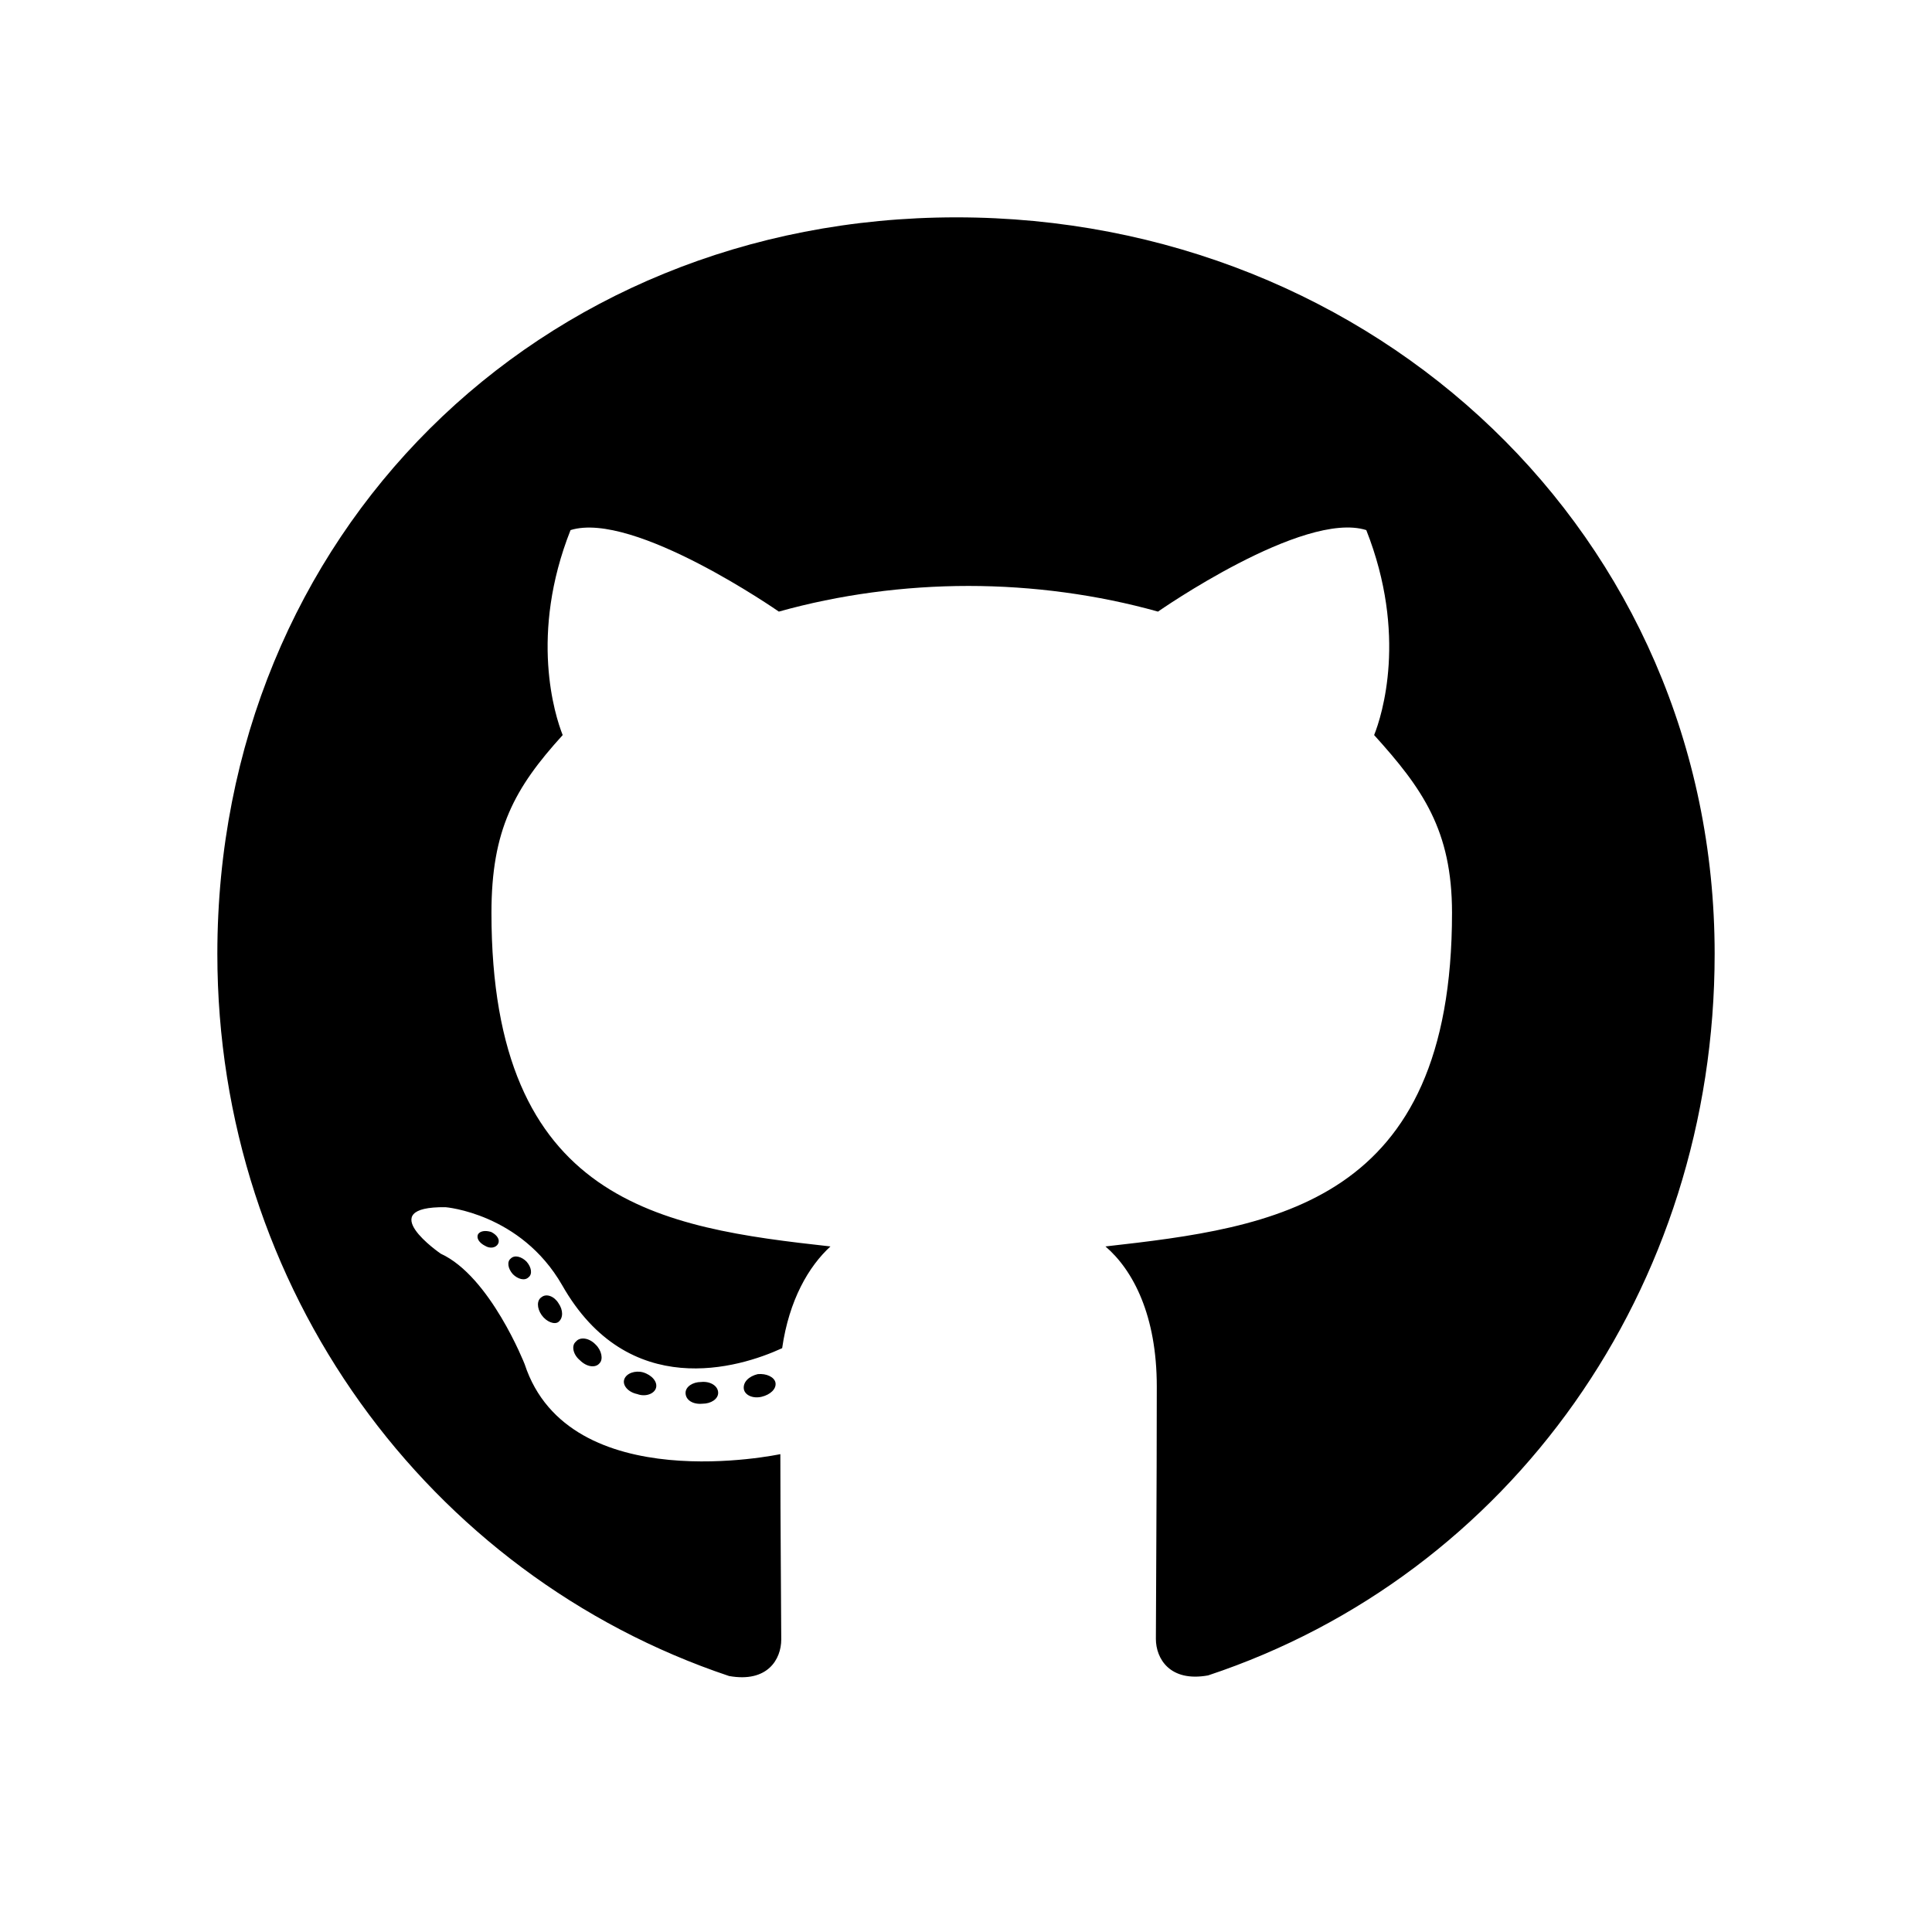
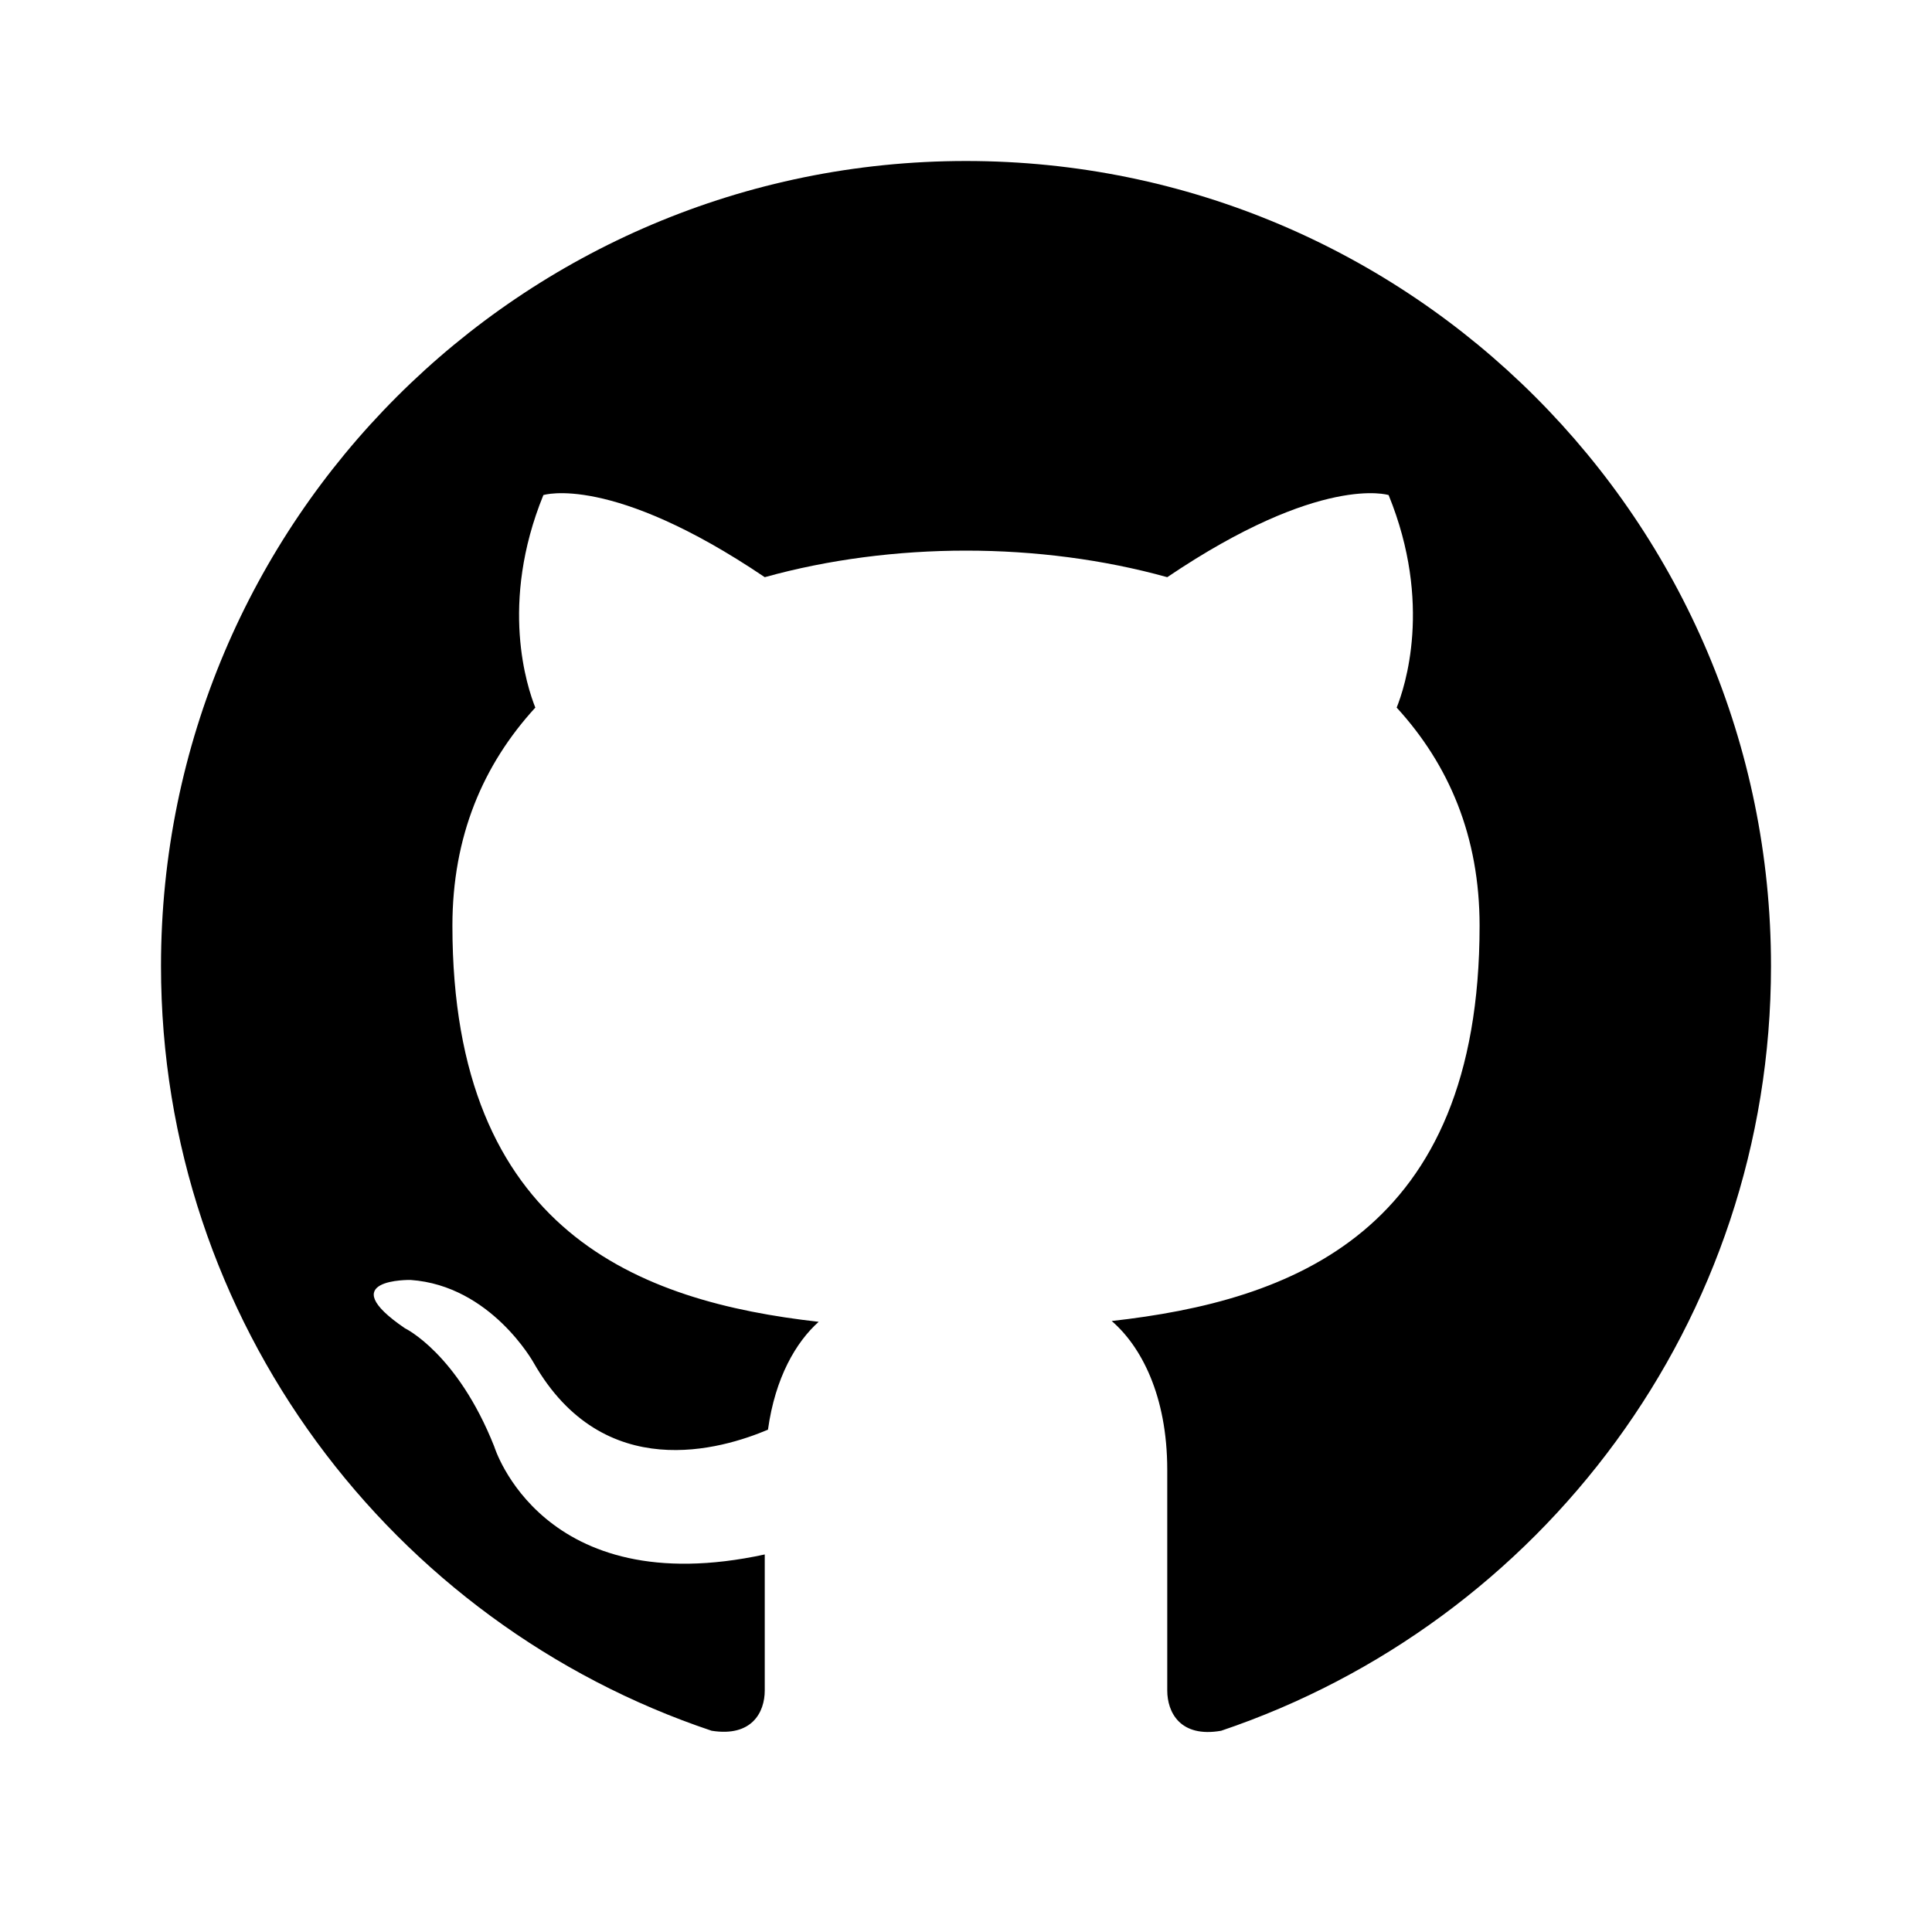
- <svg xmlns="http://www.w3.org/2000/svg" viewBox="0 0 640 640">
-   <path d="M237.9 461.4C237.9 463.4 235.6 465 232.7 465C229.4 465.3 227.1 463.7 227.1 461.4C227.1 459.4 229.4 457.8 232.3 457.8C235.3 457.5 237.9 459.1 237.9 461.4zM206.8 456.9C206.1 458.9 208.1 461.2 211.1 461.8C213.7 462.8 216.7 461.8 217.3 459.8C217.9 457.8 216 455.5 213 454.6C210.4 453.9 207.5 454.9 206.8 456.9zM251 455.2C248.1 455.9 246.1 457.8 246.4 460.1C246.7 462.1 249.3 463.4 252.3 462.7C255.2 462 257.2 460.1 256.9 458.1C256.6 456.2 253.9 454.9 251 455.2zM316.8 72C178.1 72 72 177.3 72 316C72 426.9 141.8 521.8 241.5 555.2C254.3 557.5 258.8 549.6 258.8 543.1C258.8 536.9 258.5 502.7 258.5 481.7C258.5 481.7 188.5 496.7 173.8 451.9C173.8 451.9 162.4 422.8 146 415.3C146 415.3 123.1 399.6 147.6 399.9C147.6 399.9 172.5 401.9 186.2 425.7C208.1 464.3 244.8 453.2 259.1 446.6C261.4 430.6 267.9 419.5 275.1 412.9C219.2 406.7 162.8 398.6 162.8 302.4C162.8 274.9 170.4 261.1 186.4 243.5C183.8 237 175.3 210.2 189 175.6C209.9 169.1 258 202.6 258 202.6C278 197 299.5 194.1 320.8 194.1C342.1 194.1 363.6 197 383.6 202.6C383.6 202.6 431.7 169 452.6 175.6C466.3 210.3 457.8 237 455.2 243.5C471.2 261.2 481 275 481 302.4C481 398.9 422.1 406.6 366.2 412.9C375.4 420.8 383.2 435.8 383.2 459.3C383.2 493 382.9 534.7 382.9 542.9C382.9 549.4 387.5 557.3 400.2 555C500.2 521.8 568 426.9 568 316C568 177.3 455.5 72 316.8 72zM169.2 416.9C167.9 417.9 168.2 420.2 169.9 422.1C171.5 423.7 173.8 424.4 175.1 423.1C176.4 422.1 176.1 419.8 174.4 417.9C172.8 416.3 170.5 415.6 169.2 416.9zM158.4 408.8C157.7 410.1 158.7 411.7 160.7 412.7C162.3 413.7 164.3 413.4 165 412C165.7 410.7 164.7 409.1 162.7 408.1C160.7 407.5 159.1 407.8 158.4 408.8zM190.8 444.4C189.2 445.7 189.8 448.7 192.1 450.6C194.4 452.9 197.3 453.2 198.6 451.6C199.9 450.3 199.3 447.3 197.3 445.4C195.1 443.1 192.1 442.8 190.8 444.4zM179.4 429.7C177.8 430.7 177.8 433.3 179.4 435.6C181 437.9 183.7 438.9 185 437.9C186.6 436.6 186.6 434 185 431.7C183.6 429.4 181 428.4 179.4 429.7z" />
+ <svg xmlns="http://www.w3.org/2000/svg" width="24" height="24" viewBox="0 0 24 24">
+   <path fill="currentColor" d="M12 2A10 10 0 0 0 2 12c0 4.42 2.87 8.17 6.84 9.5c.5.08.66-.23.66-.5v-1.69c-2.77.6-3.36-1.34-3.36-1.34c-.46-1.16-1.11-1.47-1.11-1.47c-.91-.62.07-.6.07-.6c1 .07 1.53 1.03 1.53 1.03c.87 1.52 2.34 1.07 2.91.83c.09-.65.35-1.09.63-1.34c-2.22-.25-4.55-1.11-4.55-4.92c0-1.11.38-2 1.03-2.71c-.1-.25-.45-1.29.1-2.64c0 0 .84-.27 2.75 1.02c.79-.22 1.65-.33 2.5-.33s1.71.11 2.5.33c1.91-1.29 2.75-1.02 2.75-1.02c.55 1.35.2 2.39.1 2.64c.65.71 1.03 1.6 1.03 2.71c0 3.82-2.34 4.66-4.57 4.91c.36.31.69.92.69 1.85V21c0 .27.16.59.67.5C19.14 20.16 22 16.42 22 12A10 10 0 0 0 12 2" />
</svg>
